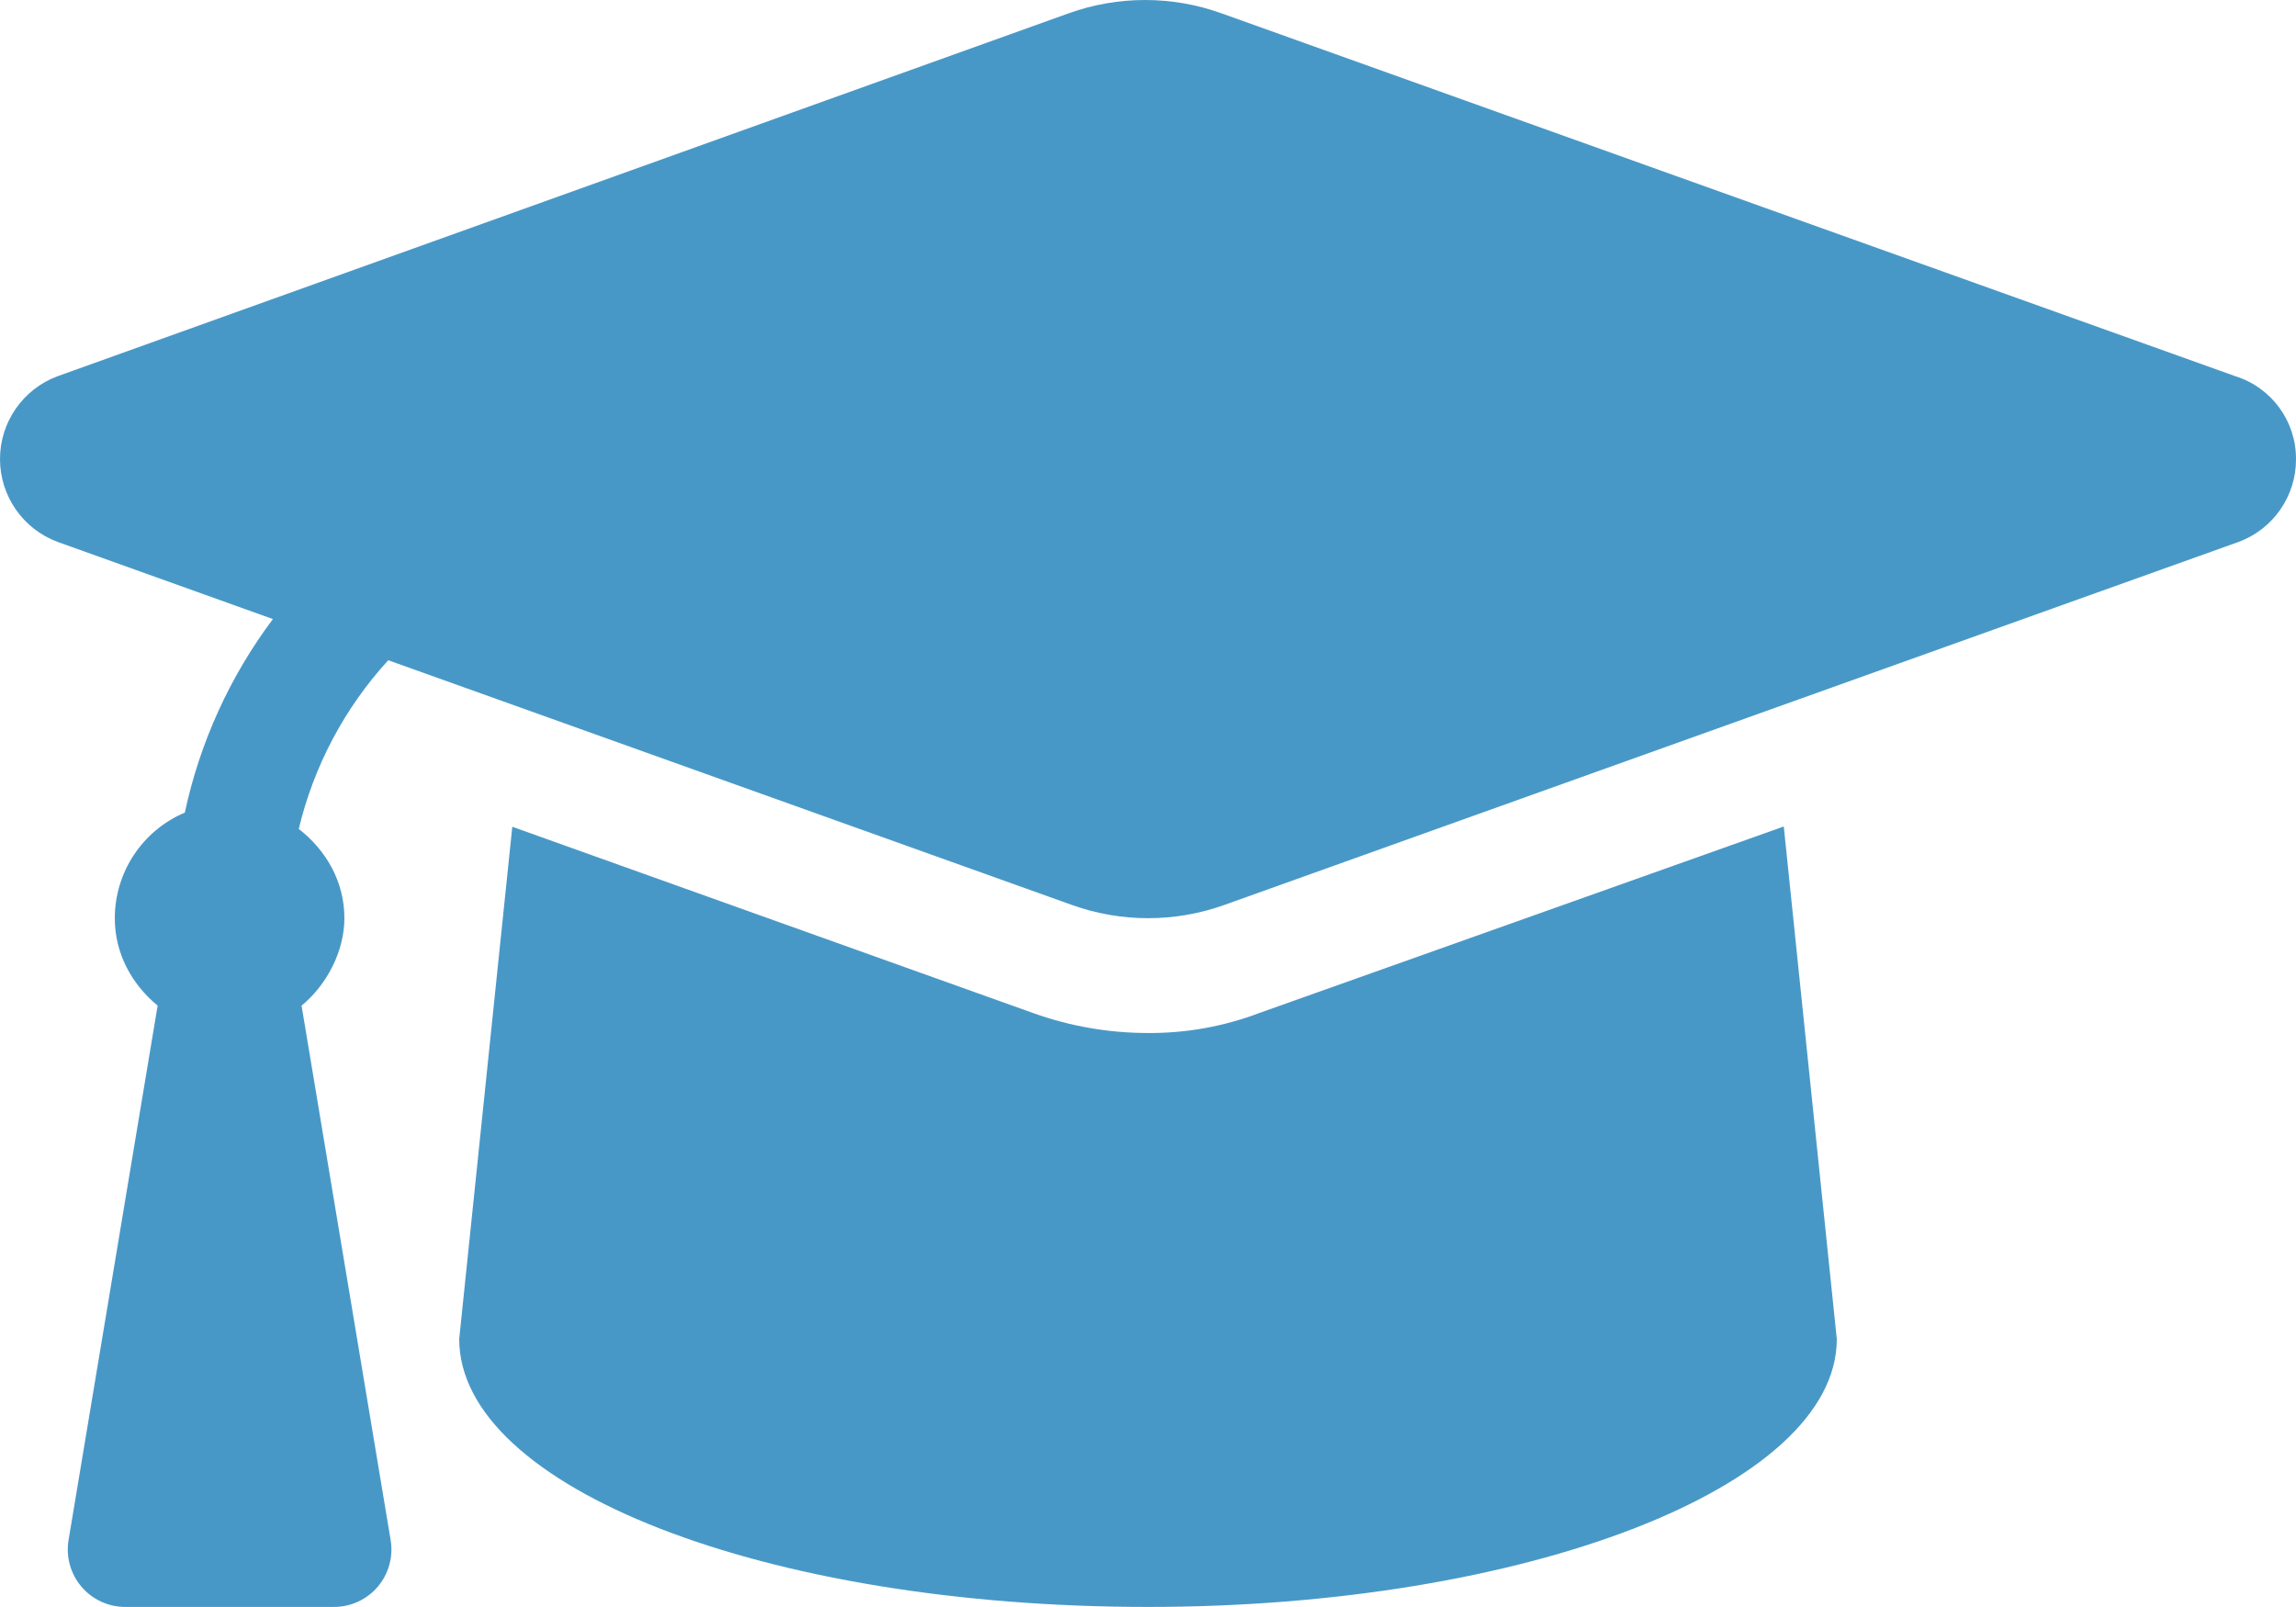
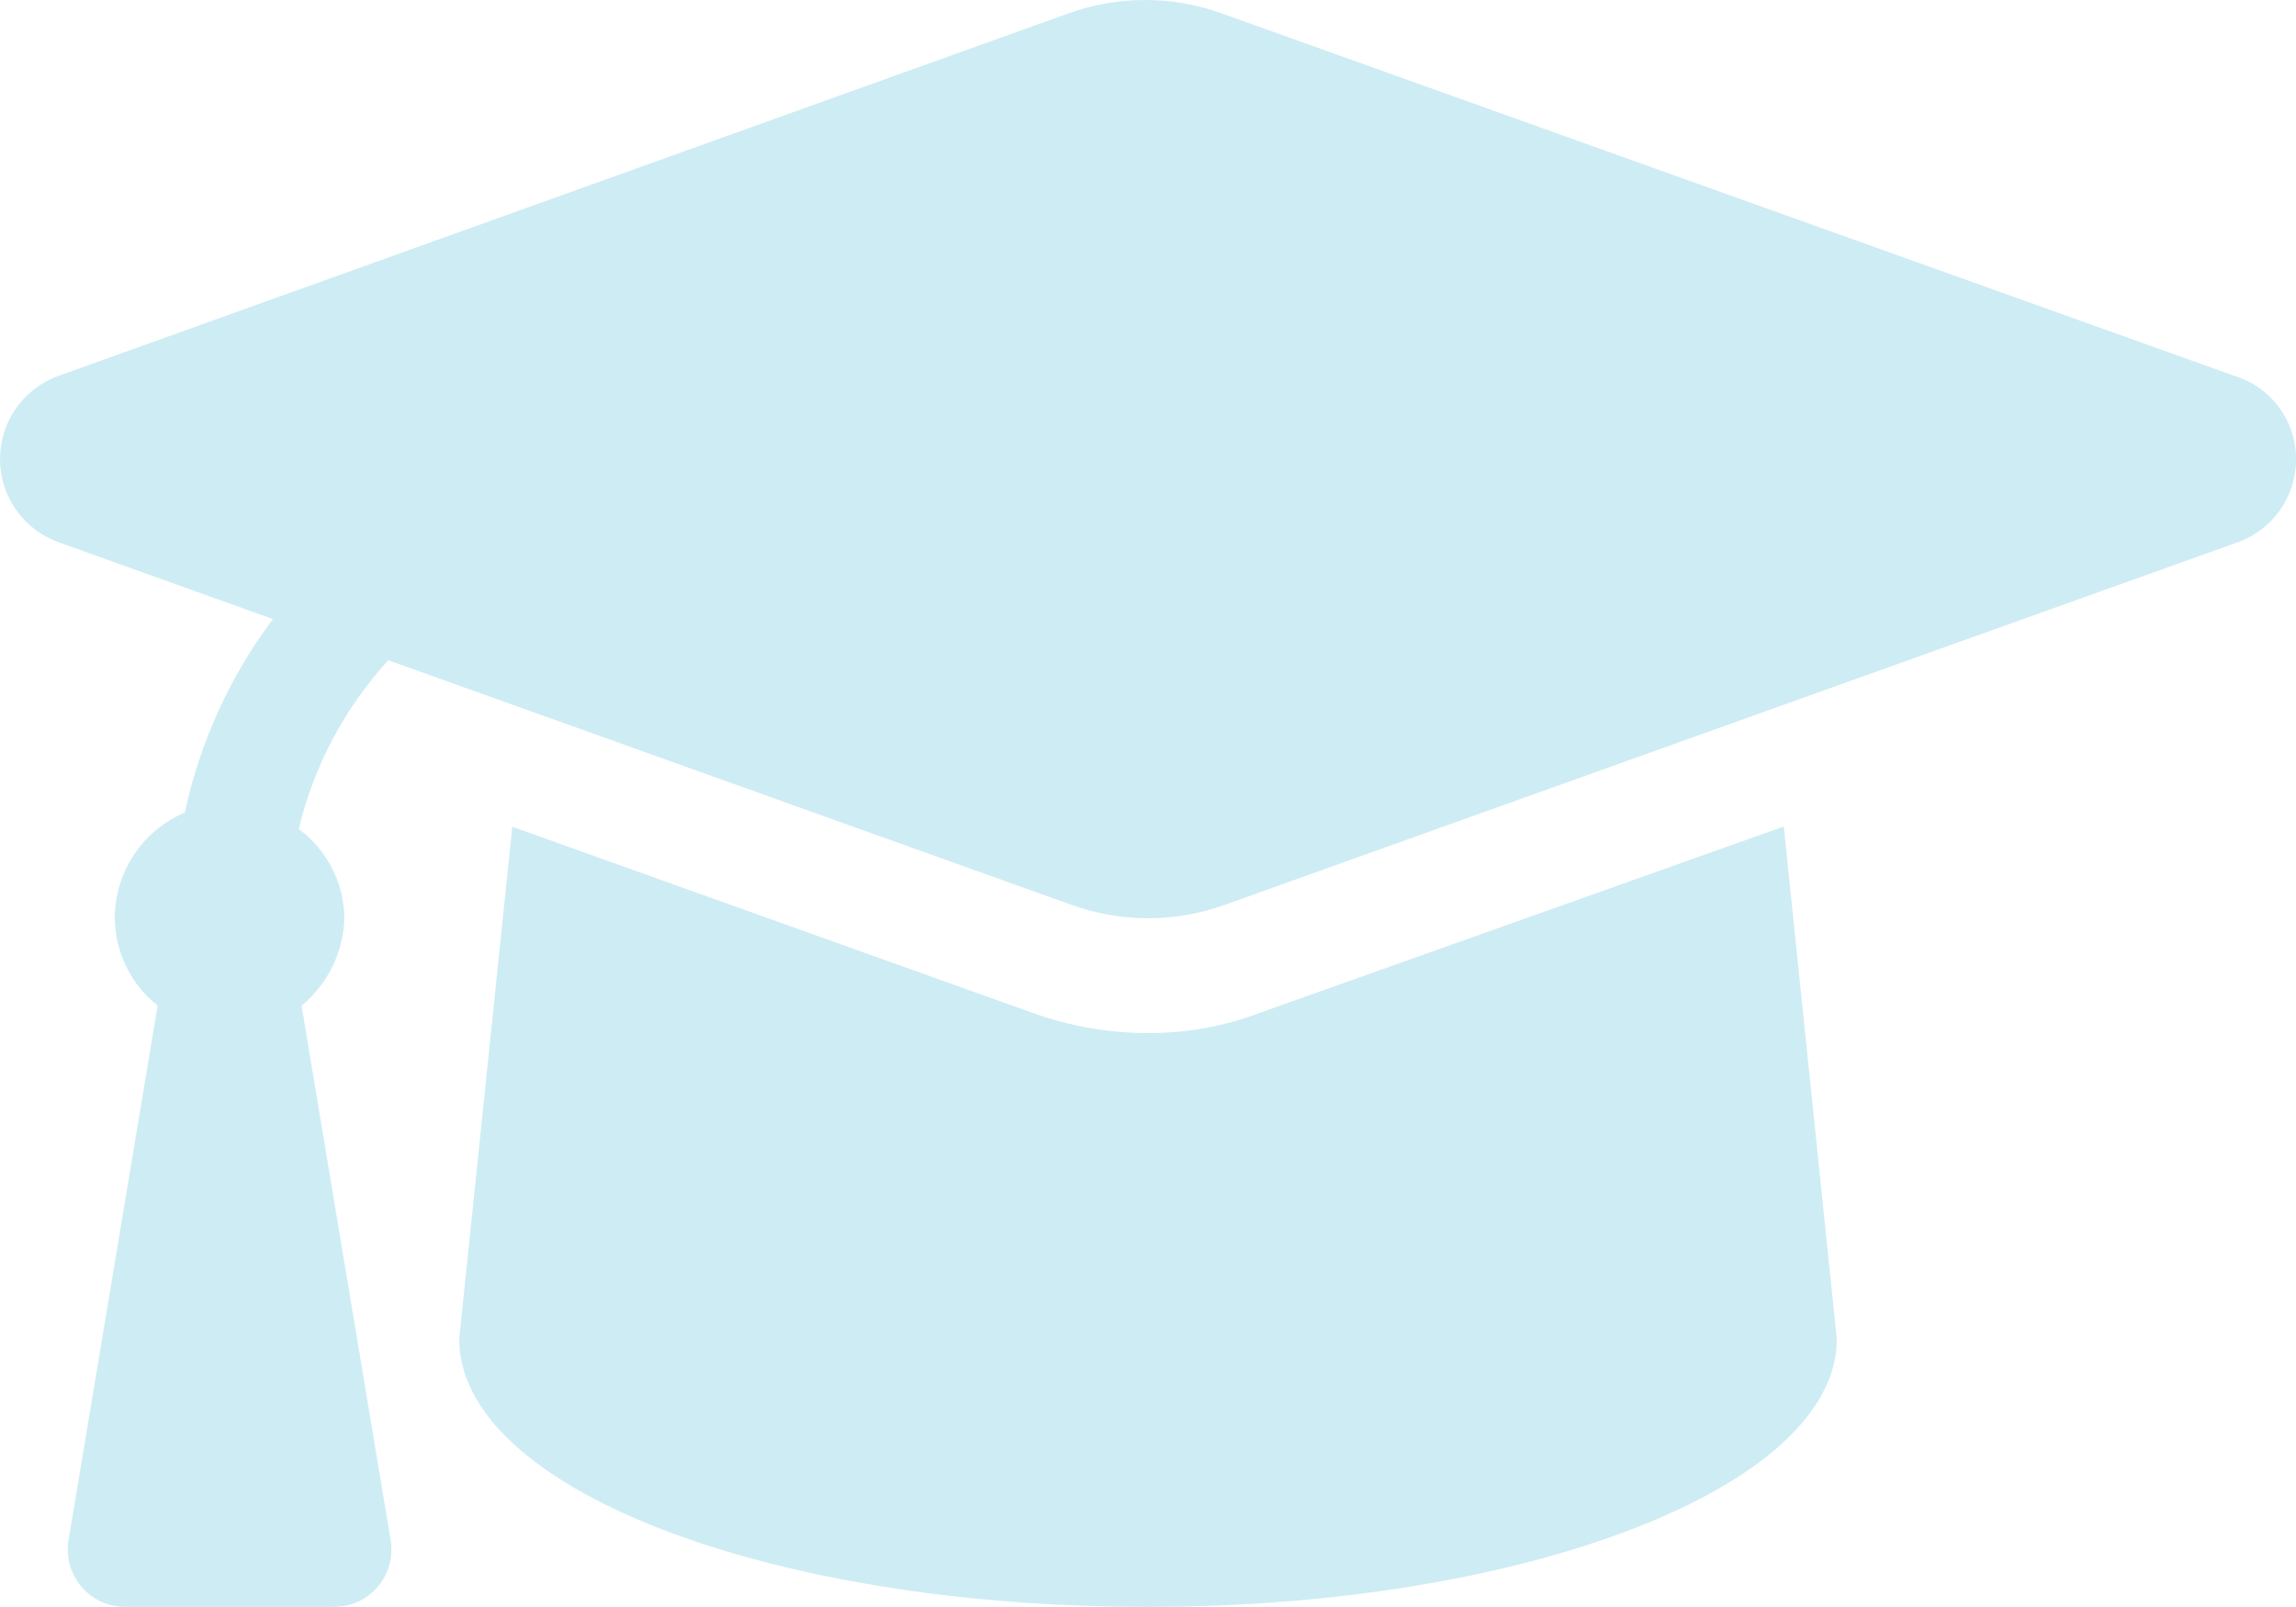
- <svg xmlns="http://www.w3.org/2000/svg" width="640" height="447.982" viewBox="0 0 640 447.982">
-   <path id="graduation-cap-solid" d="M623.1,136.9,340.4,35.7a62.951,62.951,0,0,0-42.43,0L16.05,136.9a24.641,24.641,0,0,0,0,46.19L76.07,204.6a138.252,138.252,0,0,0-24.55,53.95A32.011,32.011,0,0,0,32,288c0,9.953,4.814,18.49,11.94,24.36l-24.83,149A16.008,16.008,0,0,0,34.89,480H93.11a16,16,0,0,0,15.78-18.63l-24.83-149C91.19,306.5,96,297.1,96,288c0-10.29-5.174-19.03-12.72-24.89a106.3,106.3,0,0,1,24.94-47.03l190.6,68.23a62.951,62.951,0,0,0,42.43,0l282.7-101.2A24.48,24.48,0,0,0,640,160,24.11,24.11,0,0,0,623.1,136.9Zm-272,177.5A85.89,85.89,0,0,1,320,320a94.768,94.768,0,0,1-32-5.555L142.8,262.5,128,405.3c0,41.3,85.1,74.7,192,74.7,105.1,0,192-33.4,192-74.67l-14.78-142.9Z" transform="translate(0 -32.018)" fill="#4898c7" />
+ <svg xmlns="http://www.w3.org/2000/svg" width="159" height="111.295" viewBox="0 0 159 111.295">
+   <path id="graduation-cap-solid" d="M154.8,58.074,84.568,32.932a15.639,15.639,0,0,0-10.541,0L3.987,58.074a6.122,6.122,0,0,0,0,11.475L18.9,74.893a34.347,34.347,0,0,0-6.1,13.4A7.953,7.953,0,0,0,7.95,95.613a7.817,7.817,0,0,0,2.966,6.052L4.748,138.682a3.977,3.977,0,0,0,3.92,4.631H23.132a3.974,3.974,0,0,0,3.92-4.628l-6.169-37.017a8.159,8.159,0,0,0,2.966-6.054,7.813,7.813,0,0,0-3.16-6.184,26.409,26.409,0,0,1,6.2-11.684L74.238,94.7a15.639,15.639,0,0,0,10.541,0l70.233-25.142A6.082,6.082,0,0,0,159,63.813,5.99,5.99,0,0,0,154.8,58.074Zm-67.575,44.1a21.338,21.338,0,0,1-7.726,1.391,23.544,23.544,0,0,1-7.95-1.38L35.477,89.278,31.8,124.755c0,10.26,21.142,18.558,47.7,18.558,26.111,0,47.7-8.3,47.7-18.551l-3.672-35.5Z" transform="translate(0 -32.018)" fill="#ceecf4" />
</svg>
